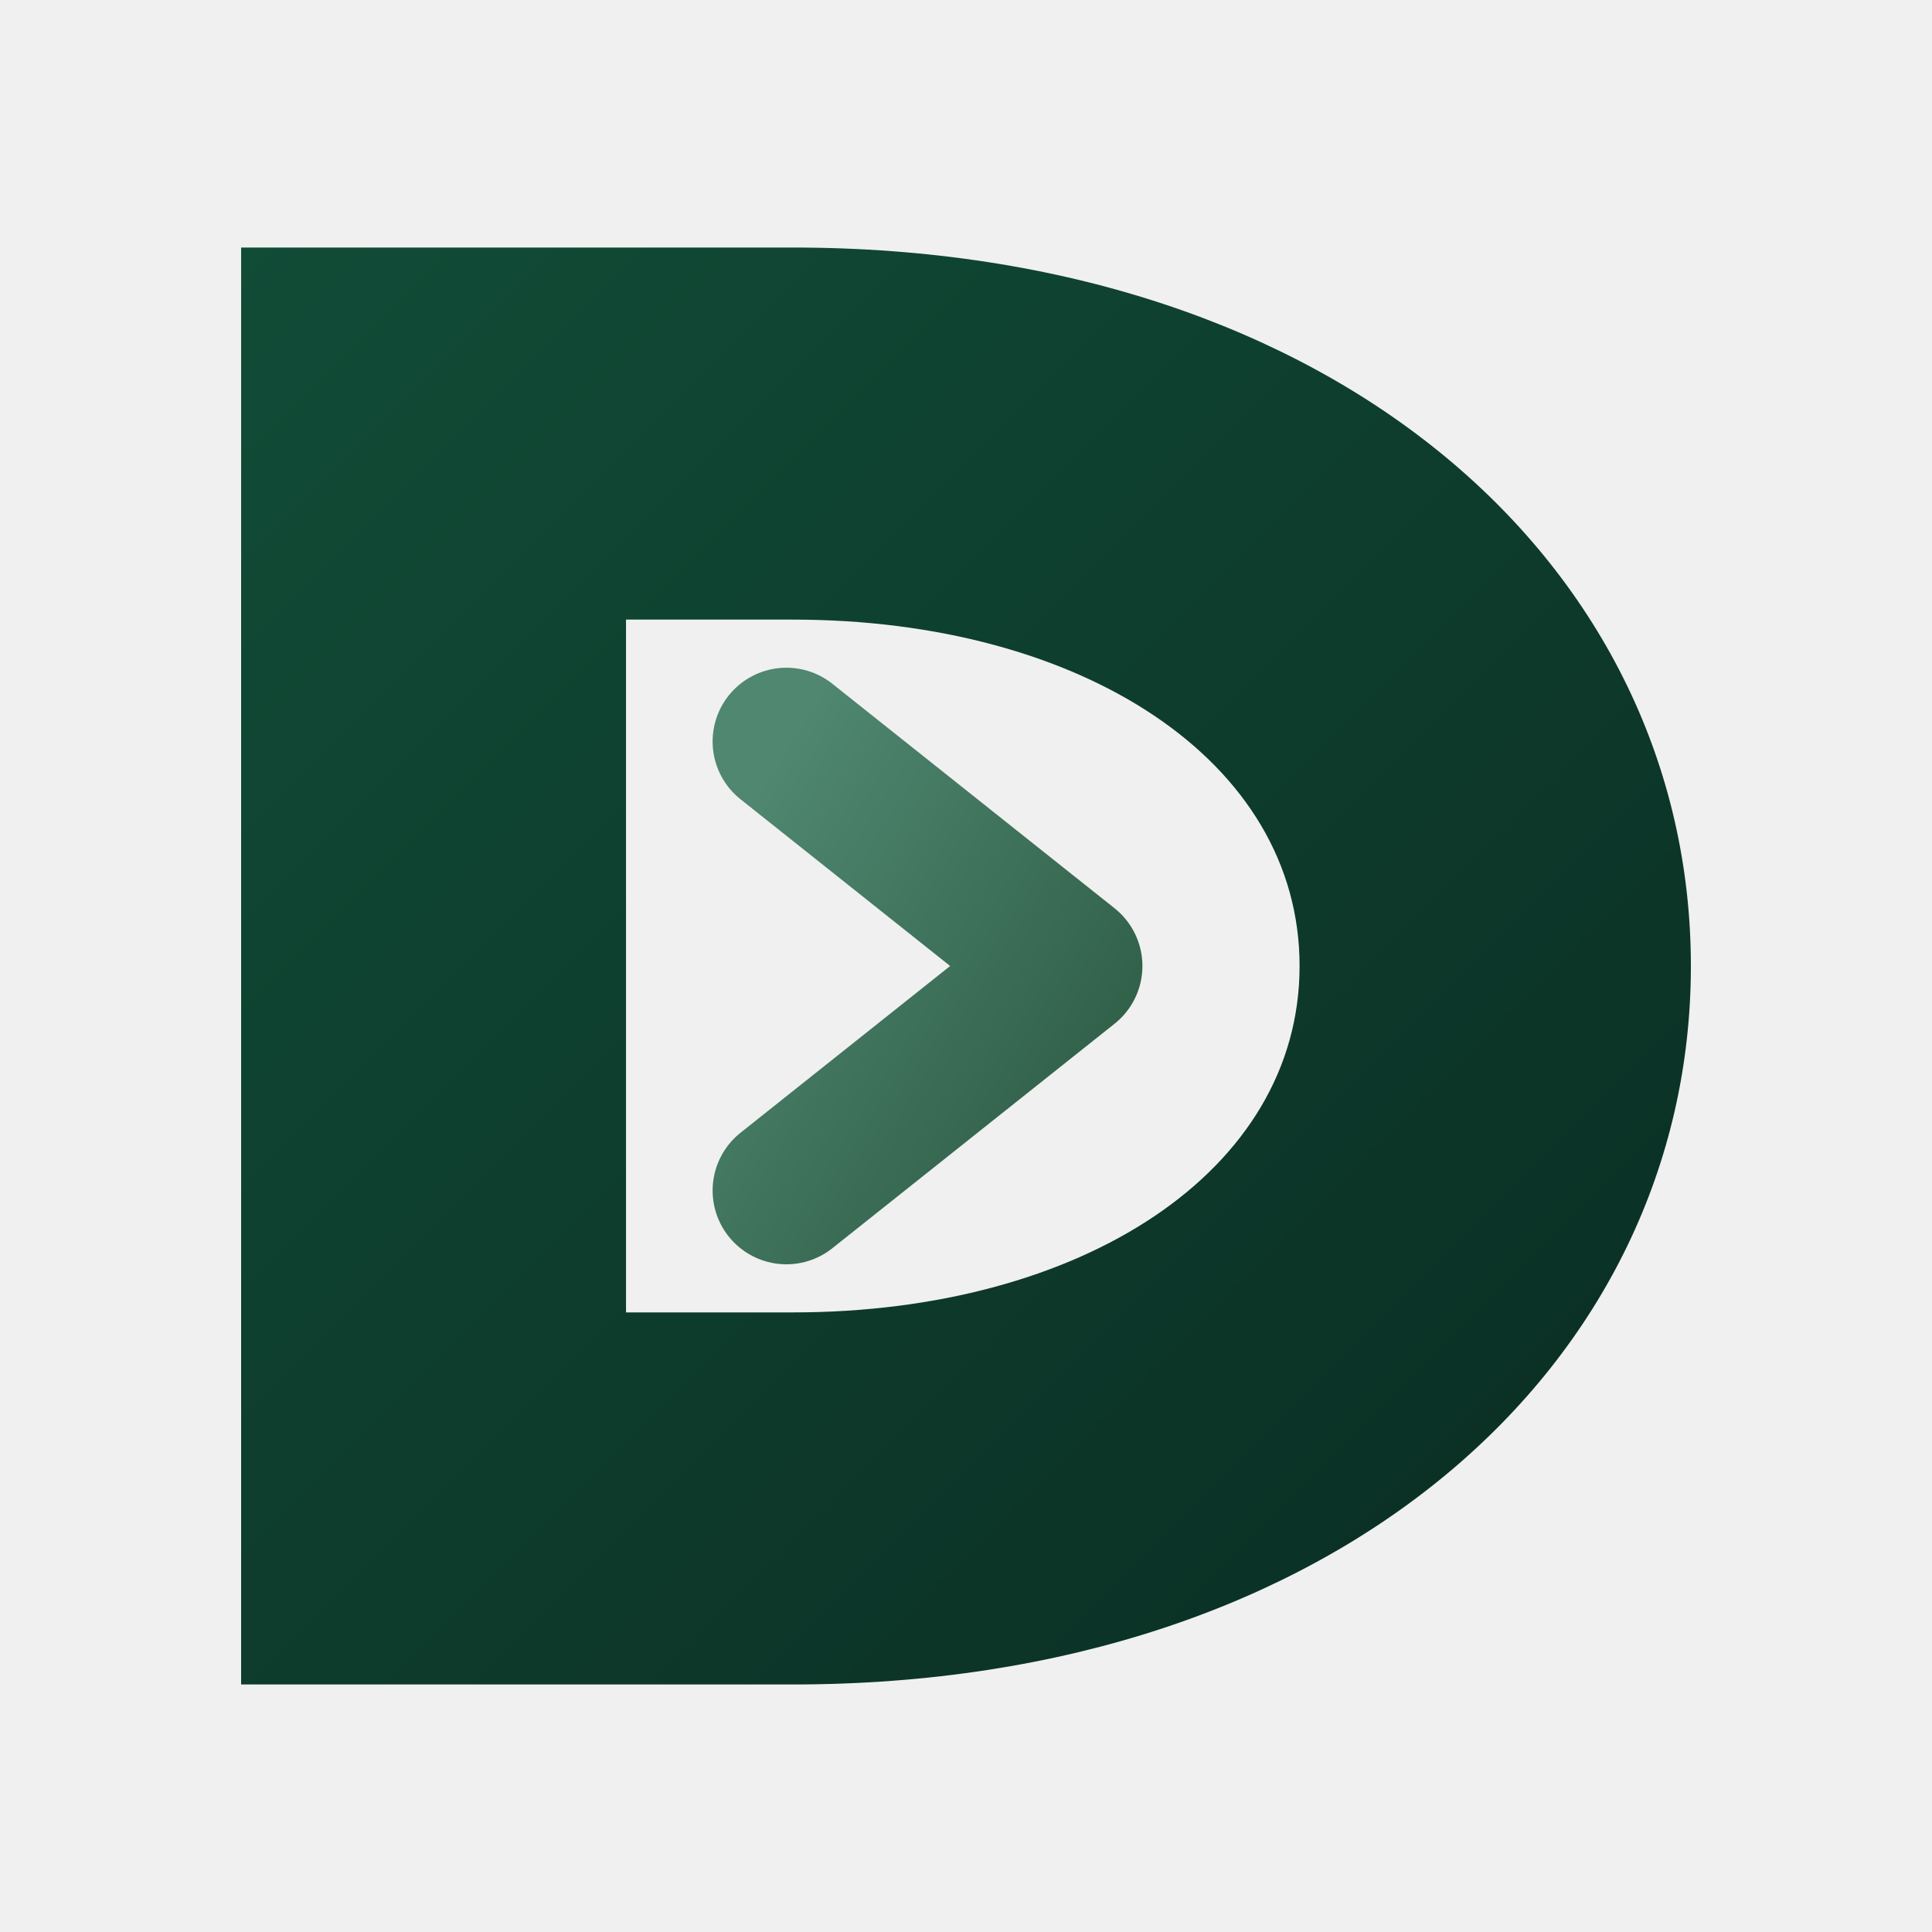
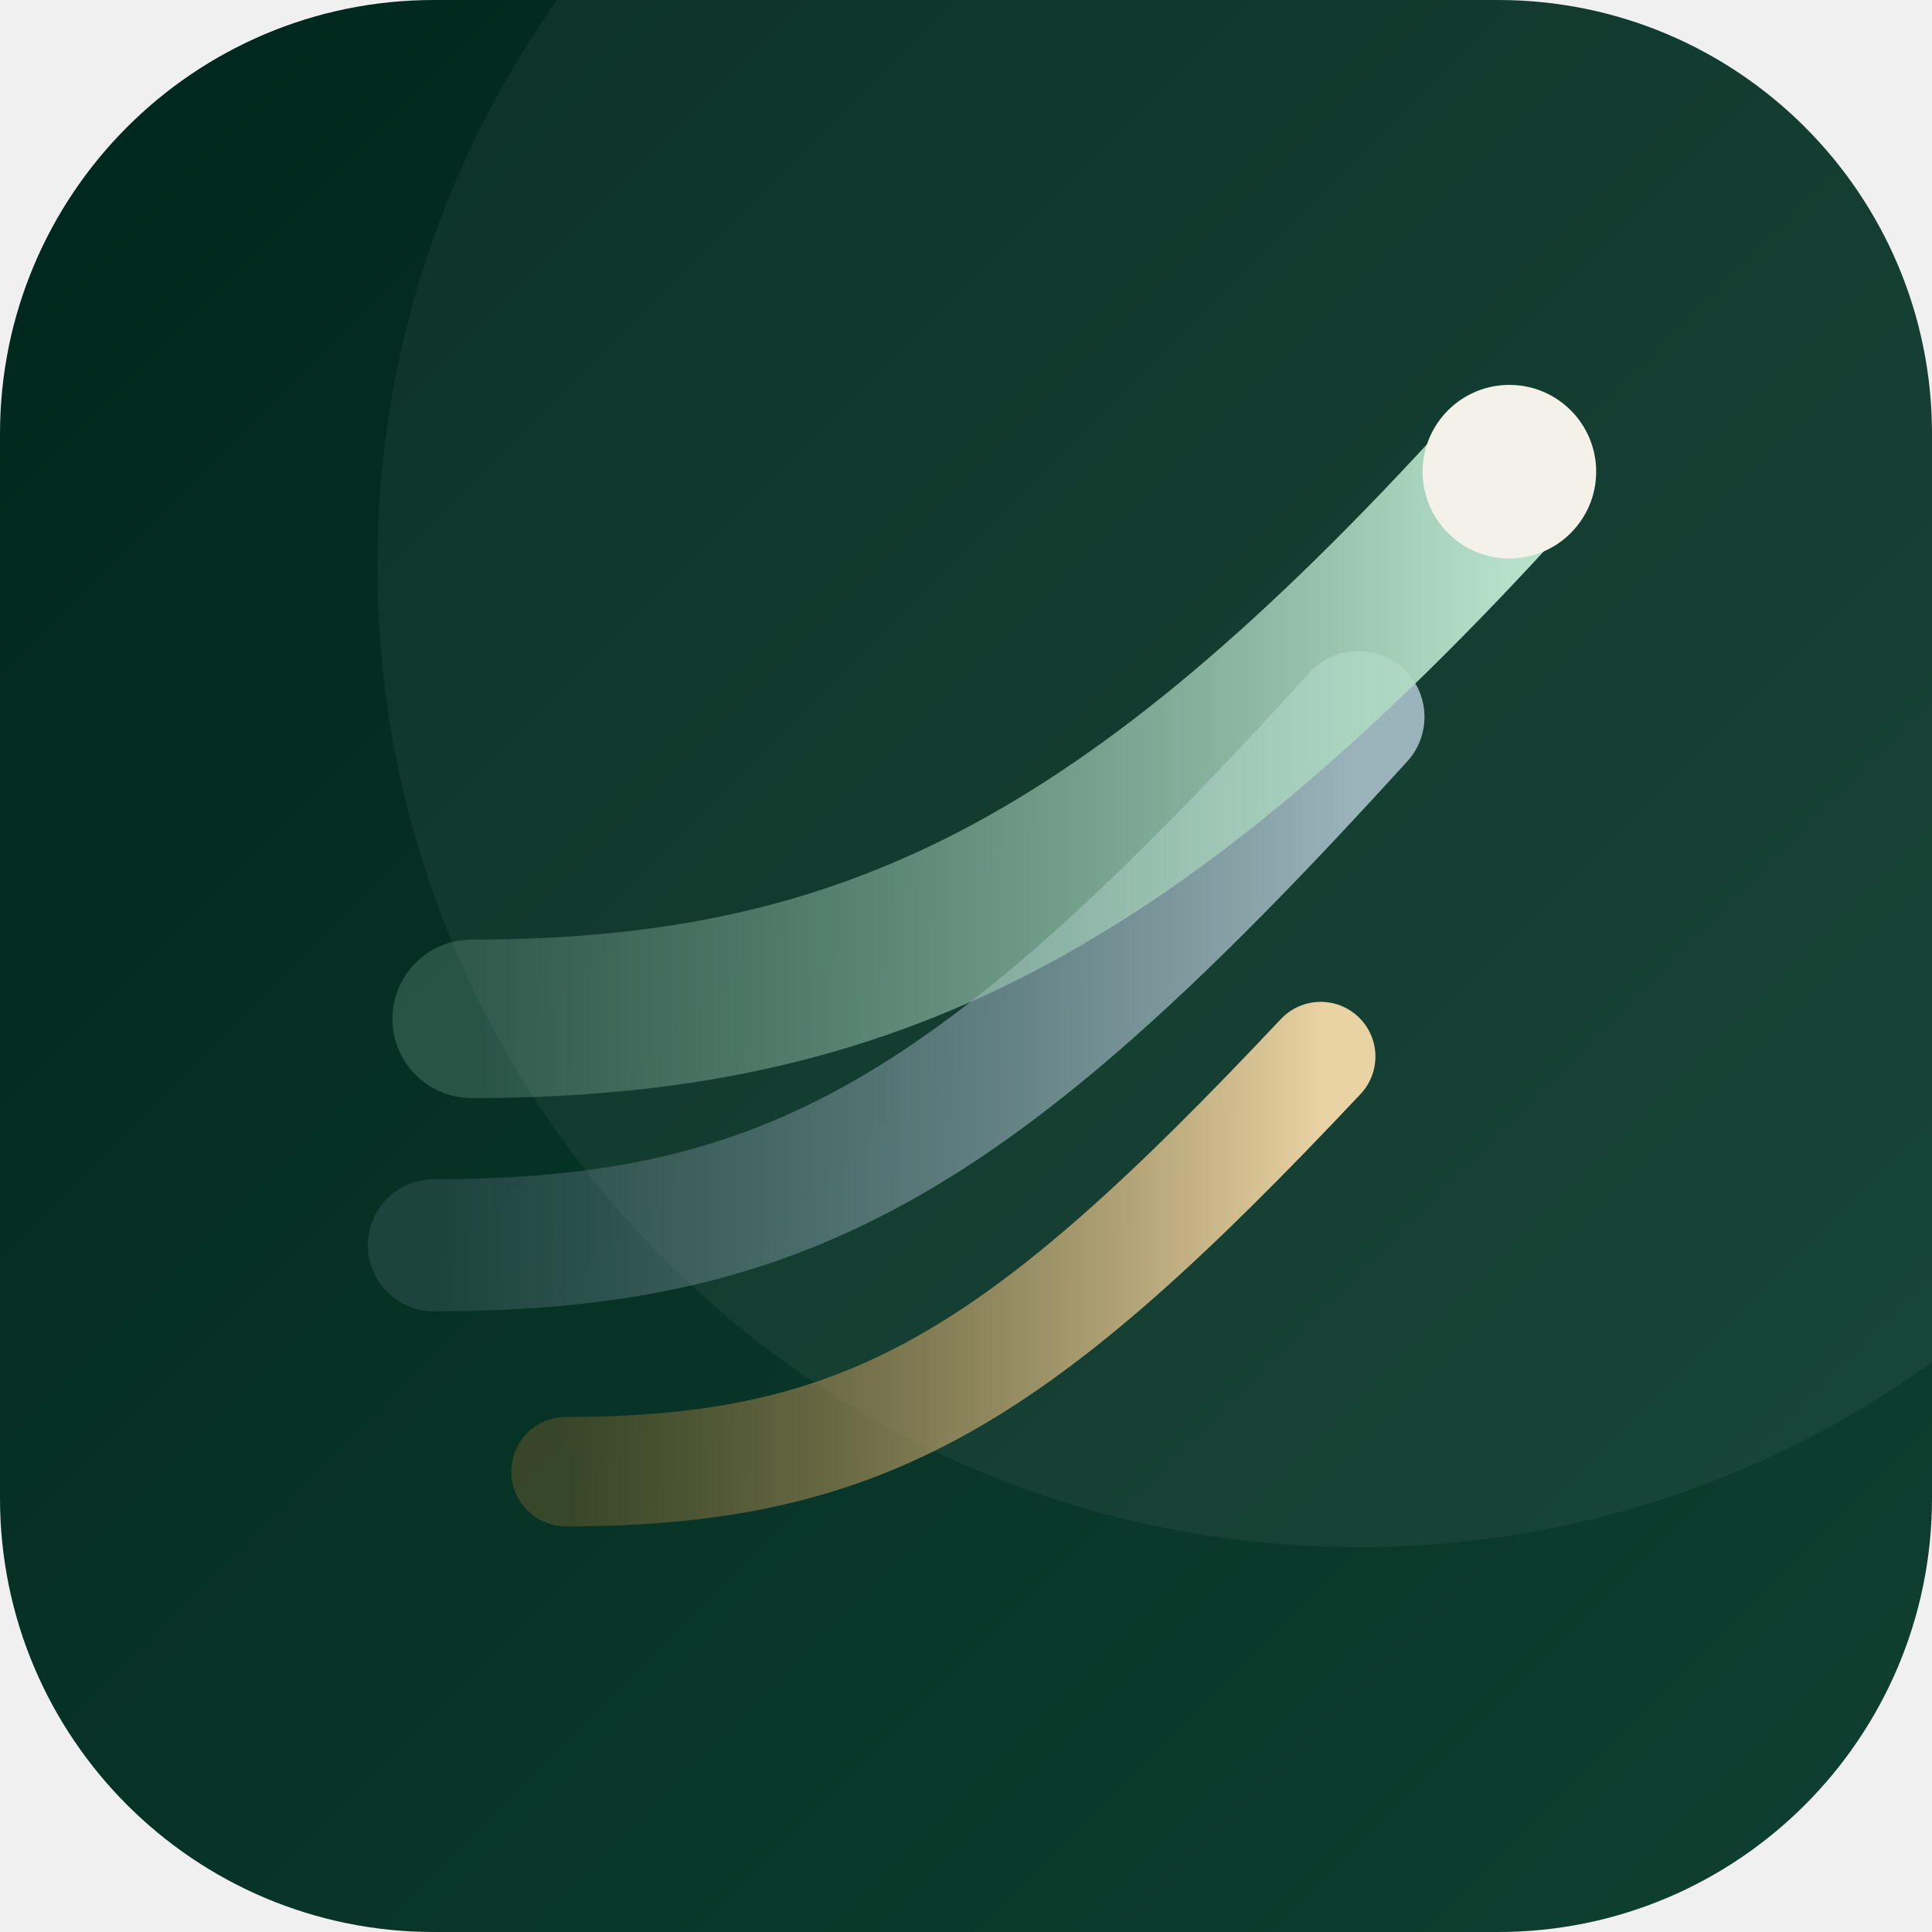
<svg xmlns="http://www.w3.org/2000/svg" viewBox="0 0 120 120" width="120" height="120">
  <defs>
-     <linearGradient id="dlt" x1="0" y1="0" x2="1" y2="1">
-       <stop offset="0" stop-color="#114c37" />
-       <stop offset="1" stop-color="#0a2c22" />
+     <linearGradient id="bg" x1="0" y1="0" x2="1" y2="1">
+       <stop offset="0" stop-color="#00261c" />
+       <stop offset="1" stop-color="#0e4030" />
    </linearGradient>
-     <linearGradient id="chv" x1="0" y1="0" x2="1" y2="1">
-       <stop offset="0" stop-color="#4f8771" />
-       <stop offset="1" stop-color="#2f5d46" />
+     <linearGradient id="r1" x1="0" y1="0" x2="1" y2="0">
+       <stop offset="0" stop-color="#5e7a82" stop-opacity="0.25" />
+       <stop offset="1" stop-color="#9bb3bb" />
    </linearGradient>
+     <linearGradient id="r2" x1="0" y1="0" x2="1" y2="0">
+       <stop offset="0" stop-color="#79a694" stop-opacity="0.3" />
+       <stop offset="1" stop-color="#b6e0c9" />
+     </linearGradient>
+     <linearGradient id="r3" x1="0" y1="0" x2="1" y2="0">
+       <stop offset="0" stop-color="#8f6a2e" stop-opacity="0.35" />
+       <stop offset="1" stop-color="#e9d2a3" />
+     </linearGradient>
+     <clipPath id="cl">
+       <rect width="120" height="120" rx="26.95" />
+     </clipPath>
  </defs>
-   <g transform="scale(0.117188)">
-     <g transform="translate(512 512) scale(1.7) translate(-574 -512)">
-       <path fill="url(#dlt)" fill-rule="evenodd" d="M348 288 L520 288 C690 288 800 388 800 512 C800 636 690 736 520 736 L348 736 Z M468 404 L520 404 C610 404 678 448 678 512 C678 576 610 620 520 620 L468 620 Z" />
-       <path fill="none" stroke="url(#chv)" stroke-width="46" stroke-linecap="round" stroke-linejoin="round" d="M518 442 L606 512 L518 582" />
+   <g clip-path="url(#cl)">
+     <g transform="scale(0.117188)">
+       <rect width="1024" height="1024" fill="url(#bg)" />
+       <circle cx="720" cy="300" r="520" fill="#ffffff" opacity="0.05" />
+       <g fill="none" stroke-linecap="round">
+         <path stroke="url(#r1)" stroke-width="70" d="M230 660 C420 660 520 600 720 380" />
+         <path stroke="url(#r2)" stroke-width="84" d="M250 540 C460 540 600 470 800 250" />
+         <path stroke="url(#r3)" stroke-width="58" d="M300 780 C460 780 540 730 700 560" />
+       </g>
+       <circle cx="800" cy="250" r="46" fill="#f4f1e8" />
    </g>
  </g>
</svg>
